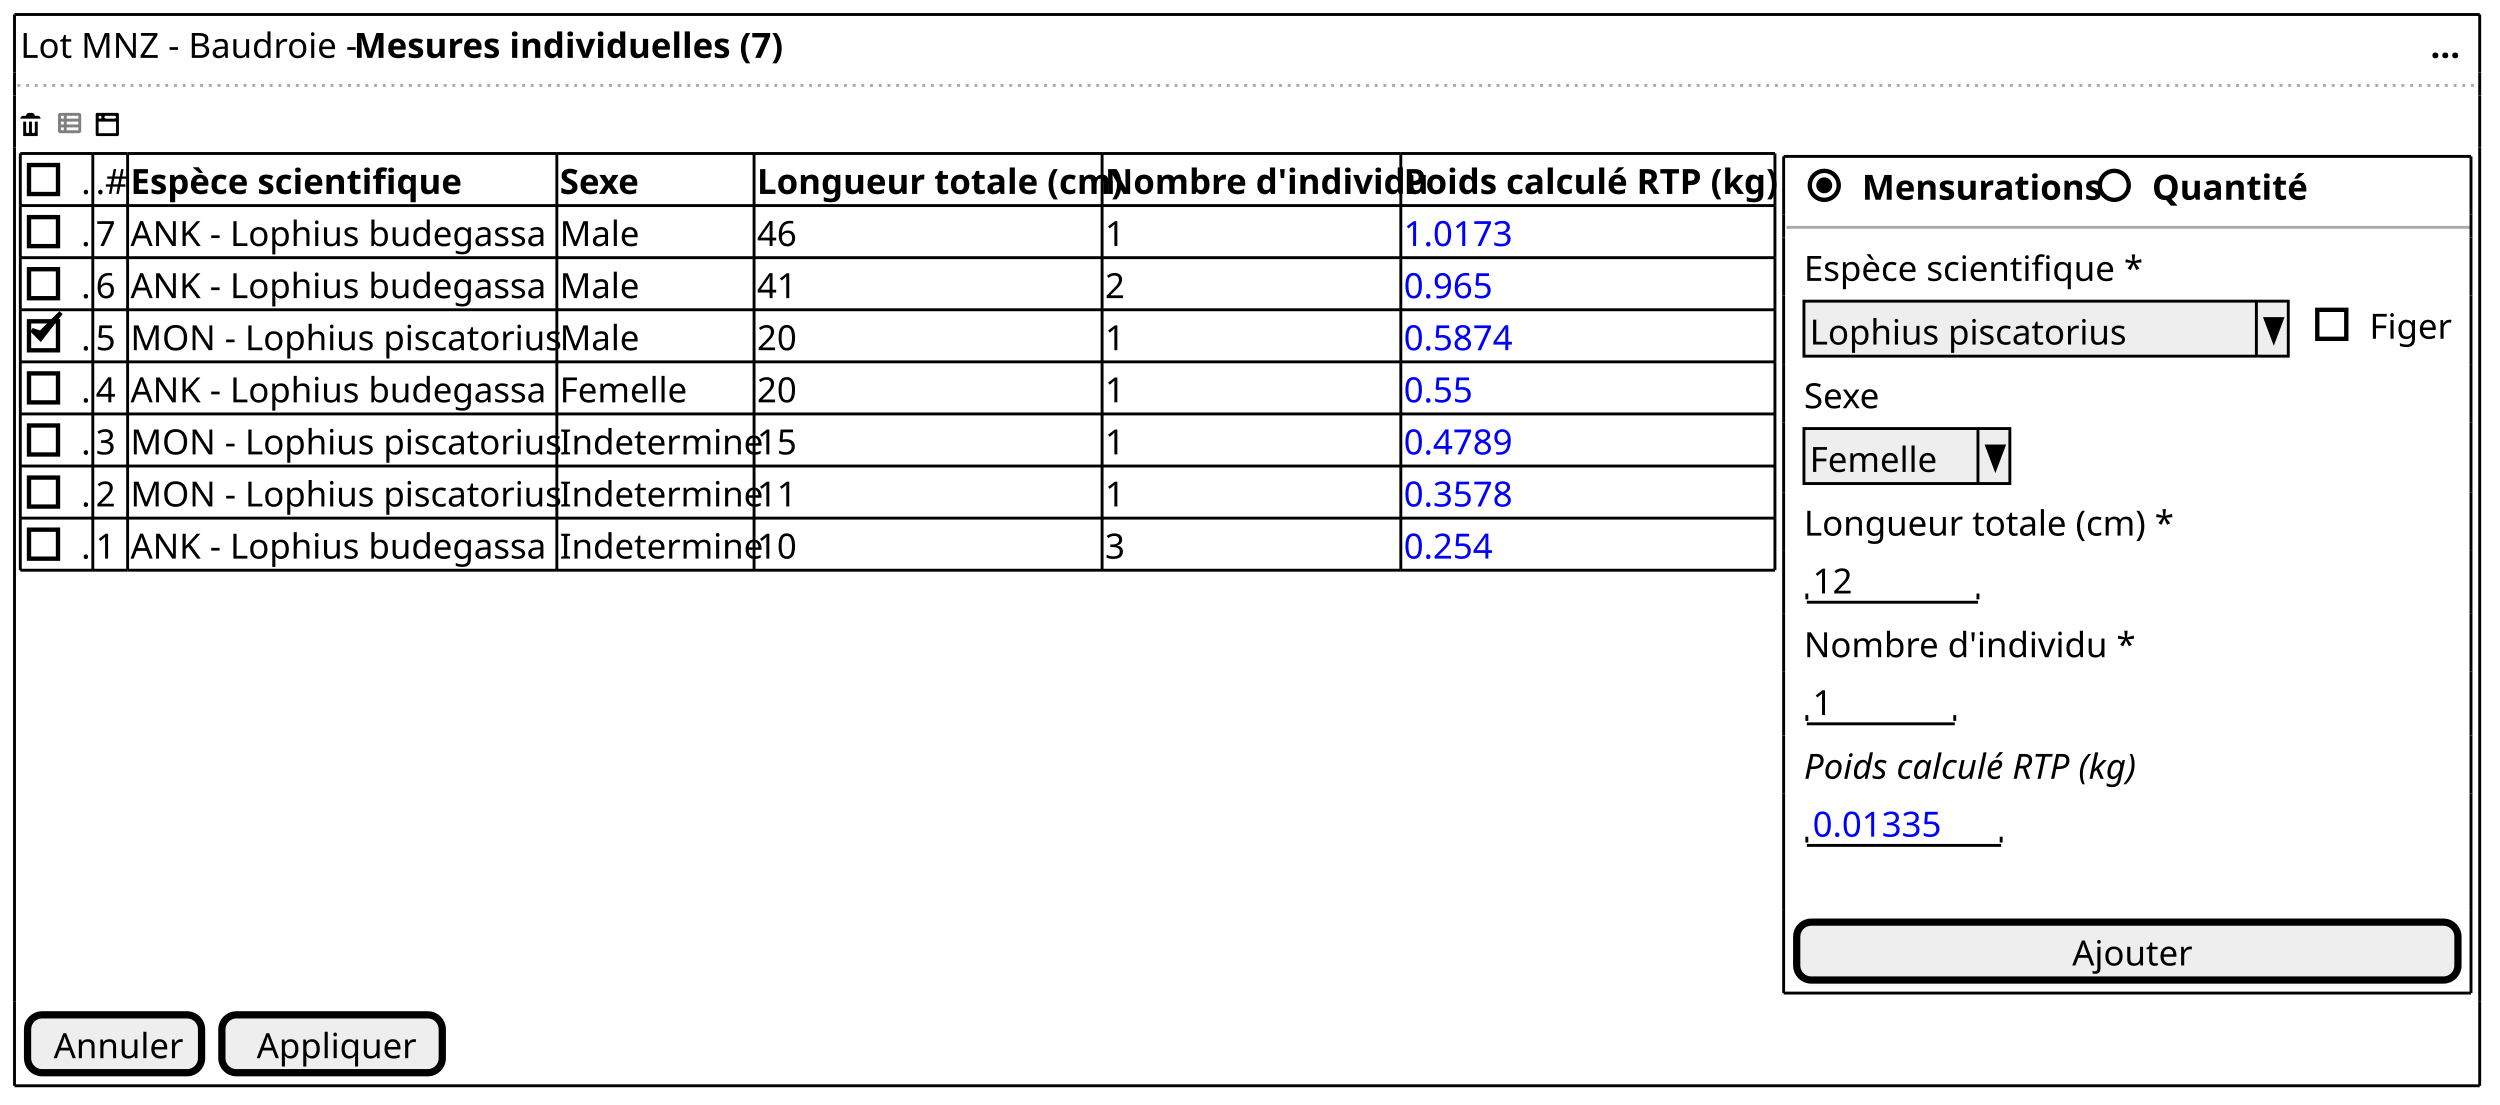
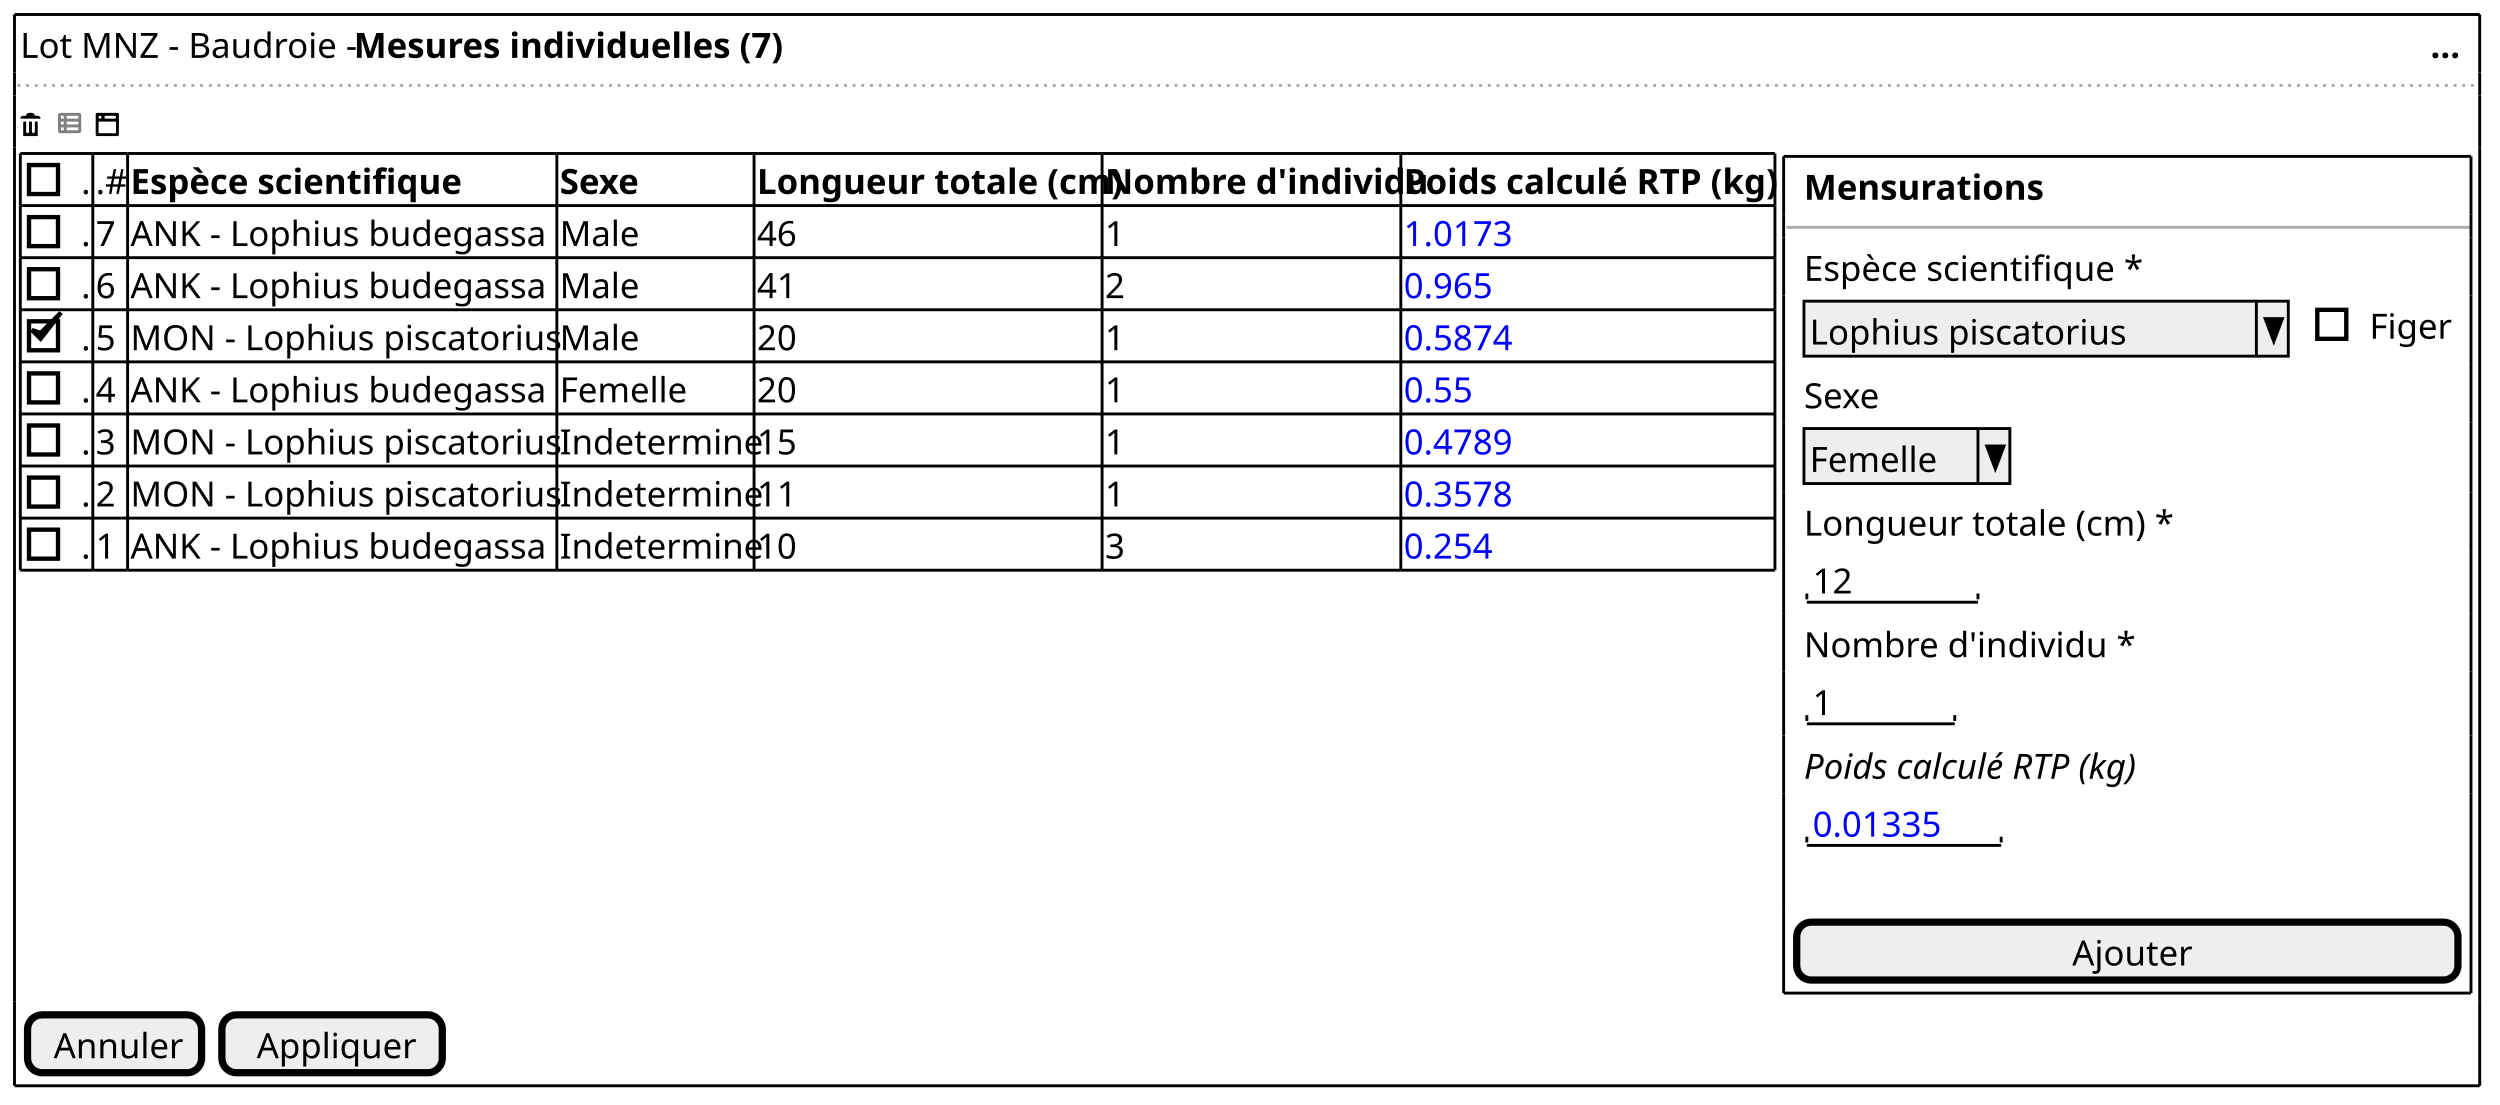
<svg xmlns="http://www.w3.org/2000/svg" contentStyleType="text/css" height="381px" preserveAspectRatio="none" style="width:862px;height:381px;background:#FFFFFF;" version="1.1" viewBox="0 0 862 381" width="862px" zoomAndPan="magnify">
  <defs />
  <g>
    <text fill="#000000" font-family="sans-serif" font-size="12" lengthAdjust="spacing" textLength="112" x="7" y="19.949">Lot MNZ - Baudroie -</text>
    <text fill="#000000" font-family="sans-serif" font-size="12" font-weight="bold" lengthAdjust="spacing" textLength="141" x="122" y="19.949">Mesures individuelles (7)</text>
    <text fill="#000000" font-family="sans-serif" font-size="12" font-weight="bold" lengthAdjust="spacing" textLength="9" x="838" y="19.949">...</text>
    <line style="stroke:#AAAAAA;stroke-width:1.0;stroke-dasharray:1.0,2.0;" x1="6" x2="855" y1="29.461" y2="29.461" />
    <path d="M10,38.922 C9.45,38.922 9,39.372 9,39.922 L8,39.922 C7.45,39.922 7,40.372 7,40.922 L14,40.922 C14,40.372 13.55,39.922 13,39.922 L12,39.922 C12,39.372 11.55,38.922 11,38.922 L10,38.922 M8,41.922 L8,46.732 C8,46.842 8.08,46.922 8.19,46.922 L12.82,46.922 C12.93,46.922 13.01,46.842 13.01,46.732 L13.01,41.922 L12.01,41.922 L12.01,45.422 C12.01,45.702 11.79,45.922 11.51,45.922 C11.23,45.922 11.01,45.702 11.01,45.422 L11.01,41.922 L10.01,41.922 L10.01,45.422 C10.01,45.702 9.79,45.922 9.51,45.922 C9.23,45.922 9.01,45.702 9.01,45.422 L9.01,41.922 L8.01,41.922 " fill="#000000" style="stroke:;stroke-width:0.0;stroke-dasharray:;" />
    <text fill="#000000" font-family="sans-serif" font-size="12" lengthAdjust="spacing" textLength="3" x="16" y="46.91"> </text>
    <path d="M20.75,38.922 C20.34,38.922 20,39.262 20,39.672 L20,45.172 C20,45.582 20.34,45.922 20.75,45.922 L27.25,45.922 C27.66,45.922 28,45.582 28,45.172 L28,39.672 C28,39.262 27.66,38.922 27.25,38.922 L20.75,38.922 M21,39.922 L22,39.922 L22,40.922 L21,40.922 L21,39.922 M23,39.922 L27,39.922 L27,40.922 L23,40.922 L23,39.922 M21,41.922 L22,41.922 L22,42.922 L21,42.922 L21,41.922 M23,41.922 L27,41.922 L27,42.922 L23,42.922 L23,41.922 M21,43.922 L22,43.922 L22,44.922 L21,44.922 L21,43.922 M23,43.922 L27,43.922 L27,44.922 L23,44.922 L23,43.922 " fill="#808080" style="stroke:;stroke-width:0.0;stroke-dasharray:;" />
    <text fill="#000000" font-family="sans-serif" font-size="12" lengthAdjust="spacing" textLength="3" x="29" y="46.91"> </text>
    <path d="M33.34,38.922 A0.5,0.5 0 0 0 33,39.422 L33,46.422 A0.5,0.5 0 0 0 33.5,46.922 L40.5,46.922 A0.5,0.5 0 0 0 41,46.422 L41,39.422 A0.5,0.5 0 0 0 40.5,38.922 L33.5,38.922 A0.5,0.5 0 0 0 33.41,38.922 A0.5,0.5 0 0 0 33.35,38.922 M34.5,39.922 C34.78,39.922 35,40.142 35,40.422 C35,40.702 34.78,40.922 34.5,40.922 C34.22,40.922 34,40.702 34,40.422 C34,40.142 34.22,39.922 34.5,39.922 M36.5,39.922 L39.5,39.922 C39.78,39.922 40,40.142 40,40.422 C40,40.702 39.78,40.922 39.5,40.922 L36.5,40.922 C36.22,40.922 36,40.702 36,40.422 C36,40.142 36.22,39.922 36.5,39.922 M34,41.922 L40,41.922 L40,45.922 L34,45.922 L34,41.922 " fill="#000000" style="stroke:;stroke-width:0.0;stroke-dasharray:;" />
    <text fill="#000000" font-family="sans-serif" font-size="12" lengthAdjust="spacing" textLength="3" x="28" y="66.871">.</text>
    <rect fill="none" height="10" style="stroke:#000000;stroke-width:1.5;" width="10" x="10" y="56.902" />
    <text fill="#000000" font-family="sans-serif" font-size="12" lengthAdjust="spacing" textLength="10" x="33" y="66.871">.#</text>
    <text fill="#000000" font-family="sans-serif" font-size="12" font-weight="bold" lengthAdjust="spacing" textLength="111" x="45" y="66.871">Espèce scientifique</text>
    <text fill="#000000" font-family="sans-serif" font-size="12" font-weight="bold" lengthAdjust="spacing" textLength="29" x="193" y="66.871">Sexe</text>
    <text fill="#000000" font-family="sans-serif" font-size="12" font-weight="bold" lengthAdjust="spacing" textLength="118" x="261" y="66.871">Longueur totale (cm)</text>
    <text fill="#000000" font-family="sans-serif" font-size="12" font-weight="bold" lengthAdjust="spacing" textLength="101" x="381" y="66.871">Nombre d'individu</text>
    <text fill="#000000" font-family="sans-serif" font-size="12" font-weight="bold" lengthAdjust="spacing" textLength="127" x="484" y="66.871">Poids calculé RTP (kg)</text>
    <text fill="#000000" font-family="sans-serif" font-size="12" lengthAdjust="spacing" textLength="3" x="28" y="84.832">.</text>
    <rect fill="none" height="10" style="stroke:#000000;stroke-width:1.5;" width="10" x="10" y="74.863" />
    <text fill="#000000" font-family="sans-serif" font-size="12" lengthAdjust="spacing" textLength="7" x="33" y="84.832">7</text>
    <text fill="#000000" font-family="sans-serif" font-size="12" lengthAdjust="spacing" textLength="145" x="45" y="84.832">ANK - Lophius budegassa</text>
    <text fill="#000000" font-family="sans-serif" font-size="12" lengthAdjust="spacing" textLength="26" x="193" y="84.832">Male</text>
    <text fill="#000000" font-family="sans-serif" font-size="12" lengthAdjust="spacing" textLength="14" x="261" y="84.832">46</text>
    <text fill="#000000" font-family="sans-serif" font-size="12" lengthAdjust="spacing" textLength="7" x="381" y="84.832">1</text>
    <text fill="#0000FF" font-family="sans-serif" font-size="12" lengthAdjust="spacing" textLength="38" x="484" y="84.832">1.0173</text>
    <text fill="#000000" font-family="sans-serif" font-size="12" lengthAdjust="spacing" textLength="3" x="28" y="102.793">.</text>
    <rect fill="none" height="10" style="stroke:#000000;stroke-width:1.5;" width="10" x="10" y="92.824" />
    <text fill="#000000" font-family="sans-serif" font-size="12" lengthAdjust="spacing" textLength="7" x="33" y="102.793">6</text>
    <text fill="#000000" font-family="sans-serif" font-size="12" lengthAdjust="spacing" textLength="145" x="45" y="102.793">ANK - Lophius budegassa</text>
    <text fill="#000000" font-family="sans-serif" font-size="12" lengthAdjust="spacing" textLength="26" x="193" y="102.793">Male</text>
    <text fill="#000000" font-family="sans-serif" font-size="12" lengthAdjust="spacing" textLength="14" x="261" y="102.793">41</text>
    <text fill="#000000" font-family="sans-serif" font-size="12" lengthAdjust="spacing" textLength="7" x="381" y="102.793">2</text>
    <text fill="#0000FF" font-family="sans-serif" font-size="12" lengthAdjust="spacing" textLength="31" x="484" y="102.793">0.965</text>
    <text fill="#000000" font-family="sans-serif" font-size="12" lengthAdjust="spacing" textLength="3" x="28" y="120.754">.</text>
    <rect fill="none" height="10" style="stroke:#000000;stroke-width:1.5;" width="10" x="10" y="110.785" />
    <polygon fill="#000000" points="11,113.805,14,116.805,21,107.805,14,114.805" style="stroke:#000000;stroke-width:1.5;" />
    <text fill="#000000" font-family="sans-serif" font-size="12" lengthAdjust="spacing" textLength="7" x="33" y="120.754">5</text>
    <text fill="#000000" font-family="sans-serif" font-size="12" lengthAdjust="spacing" textLength="146" x="45" y="120.754">MON - Lophius piscatorius</text>
    <text fill="#000000" font-family="sans-serif" font-size="12" lengthAdjust="spacing" textLength="26" x="193" y="120.754">Male</text>
    <text fill="#000000" font-family="sans-serif" font-size="12" lengthAdjust="spacing" textLength="14" x="261" y="120.754">20</text>
    <text fill="#000000" font-family="sans-serif" font-size="12" lengthAdjust="spacing" textLength="7" x="381" y="120.754">1</text>
    <text fill="#0000FF" font-family="sans-serif" font-size="12" lengthAdjust="spacing" textLength="38" x="484" y="120.754">0.5874</text>
    <text fill="#000000" font-family="sans-serif" font-size="12" lengthAdjust="spacing" textLength="3" x="28" y="138.715">.</text>
    <rect fill="none" height="10" style="stroke:#000000;stroke-width:1.5;" width="10" x="10" y="128.746" />
    <text fill="#000000" font-family="sans-serif" font-size="12" lengthAdjust="spacing" textLength="7" x="33" y="138.715">4</text>
    <text fill="#000000" font-family="sans-serif" font-size="12" lengthAdjust="spacing" textLength="145" x="45" y="138.715">ANK - Lophius budegassa</text>
    <text fill="#000000" font-family="sans-serif" font-size="12" lengthAdjust="spacing" textLength="45" x="193" y="138.715">Femelle</text>
    <text fill="#000000" font-family="sans-serif" font-size="12" lengthAdjust="spacing" textLength="14" x="261" y="138.715">20</text>
    <text fill="#000000" font-family="sans-serif" font-size="12" lengthAdjust="spacing" textLength="7" x="381" y="138.715">1</text>
    <text fill="#0000FF" font-family="sans-serif" font-size="12" lengthAdjust="spacing" textLength="24" x="484" y="138.715">0.55</text>
    <text fill="#000000" font-family="sans-serif" font-size="12" lengthAdjust="spacing" textLength="3" x="28" y="156.676">.</text>
    <rect fill="none" height="10" style="stroke:#000000;stroke-width:1.5;" width="10" x="10" y="146.707" />
    <text fill="#000000" font-family="sans-serif" font-size="12" lengthAdjust="spacing" textLength="7" x="33" y="156.676">3</text>
    <text fill="#000000" font-family="sans-serif" font-size="12" lengthAdjust="spacing" textLength="146" x="45" y="156.676">MON - Lophius piscatorius</text>
    <text fill="#000000" font-family="sans-serif" font-size="12" lengthAdjust="spacing" textLength="66" x="193" y="156.676">Indetermine</text>
    <text fill="#000000" font-family="sans-serif" font-size="12" lengthAdjust="spacing" textLength="14" x="261" y="156.676">15</text>
    <text fill="#000000" font-family="sans-serif" font-size="12" lengthAdjust="spacing" textLength="7" x="381" y="156.676">1</text>
    <text fill="#0000FF" font-family="sans-serif" font-size="12" lengthAdjust="spacing" textLength="38" x="484" y="156.676">0.4789</text>
    <text fill="#000000" font-family="sans-serif" font-size="12" lengthAdjust="spacing" textLength="3" x="28" y="174.637">.</text>
    <rect fill="none" height="10" style="stroke:#000000;stroke-width:1.5;" width="10" x="10" y="164.668" />
    <text fill="#000000" font-family="sans-serif" font-size="12" lengthAdjust="spacing" textLength="7" x="33" y="174.637">2</text>
    <text fill="#000000" font-family="sans-serif" font-size="12" lengthAdjust="spacing" textLength="146" x="45" y="174.637">MON - Lophius piscatorius</text>
    <text fill="#000000" font-family="sans-serif" font-size="12" lengthAdjust="spacing" textLength="66" x="193" y="174.637">Indetermine</text>
    <text fill="#000000" font-family="sans-serif" font-size="12" lengthAdjust="spacing" textLength="14" x="261" y="174.637">11</text>
    <text fill="#000000" font-family="sans-serif" font-size="12" lengthAdjust="spacing" textLength="7" x="381" y="174.637">1</text>
    <text fill="#0000FF" font-family="sans-serif" font-size="12" lengthAdjust="spacing" textLength="38" x="484" y="174.637">0.3578</text>
    <text fill="#000000" font-family="sans-serif" font-size="12" lengthAdjust="spacing" textLength="3" x="28" y="192.598">.</text>
    <rect fill="none" height="10" style="stroke:#000000;stroke-width:1.5;" width="10" x="10" y="182.629" />
    <text fill="#000000" font-family="sans-serif" font-size="12" lengthAdjust="spacing" textLength="7" x="33" y="192.598">1</text>
    <text fill="#000000" font-family="sans-serif" font-size="12" lengthAdjust="spacing" textLength="145" x="45" y="192.598">ANK - Lophius budegassa</text>
    <text fill="#000000" font-family="sans-serif" font-size="12" lengthAdjust="spacing" textLength="66" x="193" y="192.598">Indetermine</text>
    <text fill="#000000" font-family="sans-serif" font-size="12" lengthAdjust="spacing" textLength="14" x="261" y="192.598">10</text>
    <text fill="#000000" font-family="sans-serif" font-size="12" lengthAdjust="spacing" textLength="7" x="381" y="192.598">3</text>
    <text fill="#0000FF" font-family="sans-serif" font-size="12" lengthAdjust="spacing" textLength="31" x="484" y="192.598">0.254</text>
    <line style="stroke:#000000;stroke-width:1.0;" x1="7" x2="32" y1="52.922" y2="52.922" />
    <line style="stroke:#000000;stroke-width:1.0;" x1="32" x2="44" y1="52.922" y2="52.922" />
    <line style="stroke:#000000;stroke-width:1.0;" x1="44" x2="192" y1="52.922" y2="52.922" />
    <line style="stroke:#000000;stroke-width:1.0;" x1="192" x2="260" y1="52.922" y2="52.922" />
    <line style="stroke:#000000;stroke-width:1.0;" x1="260" x2="380" y1="52.922" y2="52.922" />
    <line style="stroke:#000000;stroke-width:1.0;" x1="380" x2="483" y1="52.922" y2="52.922" />
    <line style="stroke:#000000;stroke-width:1.0;" x1="483" x2="612" y1="52.922" y2="52.922" />
    <line style="stroke:#000000;stroke-width:1.0;" x1="7" x2="32" y1="106.805" y2="106.805" />
    <line style="stroke:#000000;stroke-width:1.0;" x1="32" x2="44" y1="106.805" y2="106.805" />
    <line style="stroke:#000000;stroke-width:1.0;" x1="44" x2="192" y1="106.805" y2="106.805" />
    <line style="stroke:#000000;stroke-width:1.0;" x1="192" x2="260" y1="106.805" y2="106.805" />
    <line style="stroke:#000000;stroke-width:1.0;" x1="260" x2="380" y1="106.805" y2="106.805" />
    <line style="stroke:#000000;stroke-width:1.0;" x1="380" x2="483" y1="106.805" y2="106.805" />
    <line style="stroke:#000000;stroke-width:1.0;" x1="483" x2="612" y1="106.805" y2="106.805" />
    <line style="stroke:#000000;stroke-width:1.0;" x1="7" x2="32" y1="160.688" y2="160.688" />
    <line style="stroke:#000000;stroke-width:1.0;" x1="32" x2="44" y1="160.688" y2="160.688" />
    <line style="stroke:#000000;stroke-width:1.0;" x1="44" x2="192" y1="160.688" y2="160.688" />
    <line style="stroke:#000000;stroke-width:1.0;" x1="192" x2="260" y1="160.688" y2="160.688" />
    <line style="stroke:#000000;stroke-width:1.0;" x1="260" x2="380" y1="160.688" y2="160.688" />
    <line style="stroke:#000000;stroke-width:1.0;" x1="380" x2="483" y1="160.688" y2="160.688" />
    <line style="stroke:#000000;stroke-width:1.0;" x1="483" x2="612" y1="160.688" y2="160.688" />
    <line style="stroke:#000000;stroke-width:1.0;" x1="7" x2="32" y1="70.883" y2="70.883" />
    <line style="stroke:#000000;stroke-width:1.0;" x1="32" x2="44" y1="70.883" y2="70.883" />
    <line style="stroke:#000000;stroke-width:1.0;" x1="44" x2="192" y1="70.883" y2="70.883" />
    <line style="stroke:#000000;stroke-width:1.0;" x1="192" x2="260" y1="70.883" y2="70.883" />
    <line style="stroke:#000000;stroke-width:1.0;" x1="260" x2="380" y1="70.883" y2="70.883" />
    <line style="stroke:#000000;stroke-width:1.0;" x1="380" x2="483" y1="70.883" y2="70.883" />
    <line style="stroke:#000000;stroke-width:1.0;" x1="483" x2="612" y1="70.883" y2="70.883" />
    <line style="stroke:#000000;stroke-width:1.0;" x1="7" x2="32" y1="124.766" y2="124.766" />
    <line style="stroke:#000000;stroke-width:1.0;" x1="32" x2="44" y1="124.766" y2="124.766" />
    <line style="stroke:#000000;stroke-width:1.0;" x1="44" x2="192" y1="124.766" y2="124.766" />
    <line style="stroke:#000000;stroke-width:1.0;" x1="192" x2="260" y1="124.766" y2="124.766" />
    <line style="stroke:#000000;stroke-width:1.0;" x1="260" x2="380" y1="124.766" y2="124.766" />
    <line style="stroke:#000000;stroke-width:1.0;" x1="380" x2="483" y1="124.766" y2="124.766" />
    <line style="stroke:#000000;stroke-width:1.0;" x1="483" x2="612" y1="124.766" y2="124.766" />
    <line style="stroke:#000000;stroke-width:1.0;" x1="7" x2="32" y1="178.648" y2="178.648" />
    <line style="stroke:#000000;stroke-width:1.0;" x1="32" x2="44" y1="178.648" y2="178.648" />
    <line style="stroke:#000000;stroke-width:1.0;" x1="44" x2="192" y1="178.648" y2="178.648" />
    <line style="stroke:#000000;stroke-width:1.0;" x1="192" x2="260" y1="178.648" y2="178.648" />
    <line style="stroke:#000000;stroke-width:1.0;" x1="260" x2="380" y1="178.648" y2="178.648" />
    <line style="stroke:#000000;stroke-width:1.0;" x1="380" x2="483" y1="178.648" y2="178.648" />
    <line style="stroke:#000000;stroke-width:1.0;" x1="483" x2="612" y1="178.648" y2="178.648" />
    <line style="stroke:#000000;stroke-width:1.0;" x1="7" x2="32" y1="88.844" y2="88.844" />
    <line style="stroke:#000000;stroke-width:1.0;" x1="32" x2="44" y1="88.844" y2="88.844" />
    <line style="stroke:#000000;stroke-width:1.0;" x1="44" x2="192" y1="88.844" y2="88.844" />
    <line style="stroke:#000000;stroke-width:1.0;" x1="192" x2="260" y1="88.844" y2="88.844" />
    <line style="stroke:#000000;stroke-width:1.0;" x1="260" x2="380" y1="88.844" y2="88.844" />
    <line style="stroke:#000000;stroke-width:1.0;" x1="380" x2="483" y1="88.844" y2="88.844" />
    <line style="stroke:#000000;stroke-width:1.0;" x1="483" x2="612" y1="88.844" y2="88.844" />
    <line style="stroke:#000000;stroke-width:1.0;" x1="7" x2="32" y1="142.727" y2="142.727" />
    <line style="stroke:#000000;stroke-width:1.0;" x1="32" x2="44" y1="142.727" y2="142.727" />
    <line style="stroke:#000000;stroke-width:1.0;" x1="44" x2="192" y1="142.727" y2="142.727" />
    <line style="stroke:#000000;stroke-width:1.0;" x1="192" x2="260" y1="142.727" y2="142.727" />
    <line style="stroke:#000000;stroke-width:1.0;" x1="260" x2="380" y1="142.727" y2="142.727" />
    <line style="stroke:#000000;stroke-width:1.0;" x1="380" x2="483" y1="142.727" y2="142.727" />
    <line style="stroke:#000000;stroke-width:1.0;" x1="483" x2="612" y1="142.727" y2="142.727" />
    <line style="stroke:#000000;stroke-width:1.0;" x1="7" x2="32" y1="196.609" y2="196.609" />
    <line style="stroke:#000000;stroke-width:1.0;" x1="32" x2="44" y1="196.609" y2="196.609" />
    <line style="stroke:#000000;stroke-width:1.0;" x1="44" x2="192" y1="196.609" y2="196.609" />
    <line style="stroke:#000000;stroke-width:1.0;" x1="192" x2="260" y1="196.609" y2="196.609" />
    <line style="stroke:#000000;stroke-width:1.0;" x1="260" x2="380" y1="196.609" y2="196.609" />
    <line style="stroke:#000000;stroke-width:1.0;" x1="380" x2="483" y1="196.609" y2="196.609" />
    <line style="stroke:#000000;stroke-width:1.0;" x1="483" x2="612" y1="196.609" y2="196.609" />
    <line style="stroke:#000000;stroke-width:1.0;" x1="7" x2="7" y1="52.922" y2="70.883" />
    <line style="stroke:#000000;stroke-width:1.0;" x1="32" x2="32" y1="52.922" y2="70.883" />
    <line style="stroke:#000000;stroke-width:1.0;" x1="44" x2="44" y1="52.922" y2="70.883" />
    <line style="stroke:#000000;stroke-width:1.0;" x1="192" x2="192" y1="52.922" y2="70.883" />
    <line style="stroke:#000000;stroke-width:1.0;" x1="260" x2="260" y1="52.922" y2="70.883" />
    <line style="stroke:#000000;stroke-width:1.0;" x1="380" x2="380" y1="52.922" y2="70.883" />
    <line style="stroke:#000000;stroke-width:1.0;" x1="483" x2="483" y1="52.922" y2="70.883" />
    <line style="stroke:#000000;stroke-width:1.0;" x1="612" x2="612" y1="52.922" y2="70.883" />
    <line style="stroke:#000000;stroke-width:1.0;" x1="7" x2="7" y1="106.805" y2="124.766" />
    <line style="stroke:#000000;stroke-width:1.0;" x1="32" x2="32" y1="106.805" y2="124.766" />
    <line style="stroke:#000000;stroke-width:1.0;" x1="44" x2="44" y1="106.805" y2="124.766" />
    <line style="stroke:#000000;stroke-width:1.0;" x1="192" x2="192" y1="106.805" y2="124.766" />
    <line style="stroke:#000000;stroke-width:1.0;" x1="260" x2="260" y1="106.805" y2="124.766" />
    <line style="stroke:#000000;stroke-width:1.0;" x1="380" x2="380" y1="106.805" y2="124.766" />
    <line style="stroke:#000000;stroke-width:1.0;" x1="483" x2="483" y1="106.805" y2="124.766" />
    <line style="stroke:#000000;stroke-width:1.0;" x1="612" x2="612" y1="106.805" y2="124.766" />
    <line style="stroke:#000000;stroke-width:1.0;" x1="7" x2="7" y1="160.688" y2="178.648" />
    <line style="stroke:#000000;stroke-width:1.0;" x1="32" x2="32" y1="160.688" y2="178.648" />
    <line style="stroke:#000000;stroke-width:1.0;" x1="44" x2="44" y1="160.688" y2="178.648" />
    <line style="stroke:#000000;stroke-width:1.0;" x1="192" x2="192" y1="160.688" y2="178.648" />
    <line style="stroke:#000000;stroke-width:1.0;" x1="260" x2="260" y1="160.688" y2="178.648" />
    <line style="stroke:#000000;stroke-width:1.0;" x1="380" x2="380" y1="160.688" y2="178.648" />
    <line style="stroke:#000000;stroke-width:1.0;" x1="483" x2="483" y1="160.688" y2="178.648" />
    <line style="stroke:#000000;stroke-width:1.0;" x1="612" x2="612" y1="160.688" y2="178.648" />
    <line style="stroke:#000000;stroke-width:1.0;" x1="7" x2="7" y1="70.883" y2="88.844" />
    <line style="stroke:#000000;stroke-width:1.0;" x1="32" x2="32" y1="70.883" y2="88.844" />
    <line style="stroke:#000000;stroke-width:1.0;" x1="44" x2="44" y1="70.883" y2="88.844" />
    <line style="stroke:#000000;stroke-width:1.0;" x1="192" x2="192" y1="70.883" y2="88.844" />
    <line style="stroke:#000000;stroke-width:1.0;" x1="260" x2="260" y1="70.883" y2="88.844" />
    <line style="stroke:#000000;stroke-width:1.0;" x1="380" x2="380" y1="70.883" y2="88.844" />
    <line style="stroke:#000000;stroke-width:1.0;" x1="483" x2="483" y1="70.883" y2="88.844" />
    <line style="stroke:#000000;stroke-width:1.0;" x1="612" x2="612" y1="70.883" y2="88.844" />
    <line style="stroke:#000000;stroke-width:1.0;" x1="7" x2="7" y1="124.766" y2="142.727" />
    <line style="stroke:#000000;stroke-width:1.0;" x1="32" x2="32" y1="124.766" y2="142.727" />
    <line style="stroke:#000000;stroke-width:1.0;" x1="44" x2="44" y1="124.766" y2="142.727" />
    <line style="stroke:#000000;stroke-width:1.0;" x1="192" x2="192" y1="124.766" y2="142.727" />
    <line style="stroke:#000000;stroke-width:1.0;" x1="260" x2="260" y1="124.766" y2="142.727" />
    <line style="stroke:#000000;stroke-width:1.0;" x1="380" x2="380" y1="124.766" y2="142.727" />
    <line style="stroke:#000000;stroke-width:1.0;" x1="483" x2="483" y1="124.766" y2="142.727" />
    <line style="stroke:#000000;stroke-width:1.0;" x1="612" x2="612" y1="124.766" y2="142.727" />
    <line style="stroke:#000000;stroke-width:1.0;" x1="7" x2="7" y1="178.648" y2="196.609" />
    <line style="stroke:#000000;stroke-width:1.0;" x1="32" x2="32" y1="178.648" y2="196.609" />
    <line style="stroke:#000000;stroke-width:1.0;" x1="44" x2="44" y1="178.648" y2="196.609" />
    <line style="stroke:#000000;stroke-width:1.0;" x1="192" x2="192" y1="178.648" y2="196.609" />
    <line style="stroke:#000000;stroke-width:1.0;" x1="260" x2="260" y1="178.648" y2="196.609" />
    <line style="stroke:#000000;stroke-width:1.0;" x1="380" x2="380" y1="178.648" y2="196.609" />
    <line style="stroke:#000000;stroke-width:1.0;" x1="483" x2="483" y1="178.648" y2="196.609" />
    <line style="stroke:#000000;stroke-width:1.0;" x1="612" x2="612" y1="178.648" y2="196.609" />
    <line style="stroke:#000000;stroke-width:1.0;" x1="7" x2="7" y1="88.844" y2="106.805" />
    <line style="stroke:#000000;stroke-width:1.0;" x1="32" x2="32" y1="88.844" y2="106.805" />
    <line style="stroke:#000000;stroke-width:1.0;" x1="44" x2="44" y1="88.844" y2="106.805" />
    <line style="stroke:#000000;stroke-width:1.0;" x1="192" x2="192" y1="88.844" y2="106.805" />
    <line style="stroke:#000000;stroke-width:1.0;" x1="260" x2="260" y1="88.844" y2="106.805" />
    <line style="stroke:#000000;stroke-width:1.0;" x1="380" x2="380" y1="88.844" y2="106.805" />
    <line style="stroke:#000000;stroke-width:1.0;" x1="483" x2="483" y1="88.844" y2="106.805" />
    <line style="stroke:#000000;stroke-width:1.0;" x1="612" x2="612" y1="88.844" y2="106.805" />
    <line style="stroke:#000000;stroke-width:1.0;" x1="7" x2="7" y1="142.727" y2="160.688" />
    <line style="stroke:#000000;stroke-width:1.0;" x1="32" x2="32" y1="142.727" y2="160.688" />
    <line style="stroke:#000000;stroke-width:1.0;" x1="44" x2="44" y1="142.727" y2="160.688" />
    <line style="stroke:#000000;stroke-width:1.0;" x1="192" x2="192" y1="142.727" y2="160.688" />
    <line style="stroke:#000000;stroke-width:1.0;" x1="260" x2="260" y1="142.727" y2="160.688" />
    <line style="stroke:#000000;stroke-width:1.0;" x1="380" x2="380" y1="142.727" y2="160.688" />
    <line style="stroke:#000000;stroke-width:1.0;" x1="483" x2="483" y1="142.727" y2="160.688" />
    <line style="stroke:#000000;stroke-width:1.0;" x1="612" x2="612" y1="142.727" y2="160.688" />
-     <text fill="#000000" font-family="sans-serif" font-size="12" font-weight="bold" lengthAdjust="spacing" textLength="78" x="642" y="68.871">Mensurations</text>
-     <ellipse cx="629" cy="63.902" fill="none" rx="5" ry="5" style="stroke:#000000;stroke-width:1.5;" />
-     <ellipse cx="629" cy="63.902" fill="#000000" rx="2" ry="2" style="stroke:#000000;stroke-width:1.5;" />
-     <text fill="#000000" font-family="sans-serif" font-size="12" font-weight="bold" lengthAdjust="spacing" textLength="48" x="742" y="68.871">Quantité</text>
-     <ellipse cx="729" cy="63.902" fill="none" rx="5" ry="5" style="stroke:#000000;stroke-width:1.5;" />
+     <text fill="#000000" font-family="sans-serif" font-size="12" font-weight="bold" lengthAdjust="spacing" textLength="78" x="622" y="68.871">Mensurations</text>
    <line style="stroke:#AAAAAA;stroke-width:1.0;" x1="616" x2="852" y1="78.383" y2="78.383" />
    <text fill="#000000" font-family="sans-serif" font-size="12" lengthAdjust="spacing" textLength="116" x="622" y="96.832">Espèce scientifique *</text>
    <rect fill="#EEEEEE" height="18.961" style="stroke:#000000;stroke-width:1.0;" width="167" x="622" y="103.844" />
    <text fill="#000000" font-family="sans-serif" font-size="12" lengthAdjust="spacing" textLength="109" x="624" y="118.793">Lophius piscatorius</text>
    <line style="stroke:#000000;stroke-width:1.0;" x1="778" x2="778" y1="103.844" y2="122.805" />
    <polygon fill="#000000" points="781,109.844,787,109.844,784,117.805" style="stroke:#000000;stroke-width:1.0;" />
    <text fill="#000000" font-family="sans-serif" font-size="12" lengthAdjust="spacing" textLength="28" x="817" y="116.793">Figer</text>
    <rect fill="none" height="10" style="stroke:#000000;stroke-width:1.5;" width="10" x="799" y="106.824" />
    <text fill="#000000" font-family="sans-serif" font-size="12" lengthAdjust="spacing" textLength="27" x="622" y="140.754">Sexe</text>
    <rect fill="#EEEEEE" height="18.961" style="stroke:#000000;stroke-width:1.0;" width="71" x="622" y="147.766" />
    <text fill="#000000" font-family="sans-serif" font-size="12" lengthAdjust="spacing" textLength="45" x="624" y="162.715">Femelle</text>
    <line style="stroke:#000000;stroke-width:1.0;" x1="682" x2="682" y1="147.766" y2="166.727" />
    <polygon fill="#000000" points="685,153.766,691,153.766,688,161.727" style="stroke:#000000;stroke-width:1.0;" />
    <text fill="#000000" font-family="sans-serif" font-size="12" lengthAdjust="spacing" textLength="122" x="622" y="184.676">Longueur totale (cm) *</text>
    <text fill="#000000" font-family="sans-serif" font-size="12" lengthAdjust="spacing" textLength="14" x="625" y="204.637">12</text>
    <line style="stroke:#000000;stroke-width:1.0;" x1="623" x2="682" y1="207.648" y2="207.648" />
    <line style="stroke:#000000;stroke-width:1.0;" x1="623" x2="623" y1="204.648" y2="206.648" />
    <line style="stroke:#000000;stroke-width:1.0;" x1="682" x2="682" y1="204.648" y2="206.648" />
    <text fill="#000000" font-family="sans-serif" font-size="12" lengthAdjust="spacing" textLength="107" x="622" y="226.598">Nombre d'individu *</text>
    <text fill="#000000" font-family="sans-serif" font-size="12" lengthAdjust="spacing" textLength="7" x="625" y="246.559">1</text>
    <line style="stroke:#000000;stroke-width:1.0;" x1="623" x2="674" y1="249.57" y2="249.57" />
    <line style="stroke:#000000;stroke-width:1.0;" x1="623" x2="623" y1="246.57" y2="248.57" />
    <line style="stroke:#000000;stroke-width:1.0;" x1="674" x2="674" y1="246.57" y2="248.57" />
    <text fill="#000000" font-family="sans-serif" font-size="12" font-style="italic" lengthAdjust="spacing" textLength="125" x="622" y="268.519">Poids calculé RTP (kg)</text>
    <text fill="#0000FF" font-family="sans-serif" font-size="12" lengthAdjust="spacing" textLength="45" x="625" y="288.481">0.01335</text>
    <line style="stroke:#000000;stroke-width:1.0;" x1="623" x2="690" y1="291.492" y2="291.492" />
    <line style="stroke:#000000;stroke-width:1.0;" x1="623" x2="623" y1="288.492" y2="290.492" />
    <line style="stroke:#000000;stroke-width:1.0;" x1="690" x2="690" y1="288.492" y2="290.492" />
    <rect fill="#EEEEEE" height="19.961" rx="5" ry="5" style="stroke:#000000;stroke-width:2.5;" width="228" x="619.5" y="317.953" />
    <text fill="#000000" font-family="sans-serif" font-size="12" lengthAdjust="spacing" textLength="38" x="714.5" y="332.902">Ajouter</text>
    <line style="stroke:#000000;stroke-width:1.0;" x1="615" x2="852" y1="53.922" y2="53.922" />
    <line style="stroke:#000000;stroke-width:1.0;" x1="615" x2="852" y1="342.414" y2="342.414" />
    <line style="stroke:#000000;stroke-width:1.0;" x1="615" x2="615" y1="53.922" y2="73.883" />
    <line style="stroke:#000000;stroke-width:1.0;" x1="852" x2="852" y1="53.922" y2="73.883" />
    <line style="stroke:#000000;stroke-width:1.0;" x1="615" x2="615" y1="273.531" y2="295.492" />
    <line style="stroke:#000000;stroke-width:1.0;" x1="852" x2="852" y1="273.531" y2="295.492" />
    <line style="stroke:#000000;stroke-width:1.0;" x1="615" x2="615" y1="189.688" y2="211.648" />
    <line style="stroke:#000000;stroke-width:1.0;" x1="852" x2="852" y1="189.688" y2="211.648" />
    <line style="stroke:#000000;stroke-width:1.0;" x1="615" x2="615" y1="101.844" y2="125.805" />
    <line style="stroke:#000000;stroke-width:1.0;" x1="852" x2="852" y1="101.844" y2="125.805" />
    <line style="stroke:#000000;stroke-width:1.0;" x1="615" x2="615" y1="253.57" y2="273.531" />
    <line style="stroke:#000000;stroke-width:1.0;" x1="852" x2="852" y1="253.57" y2="273.531" />
    <line style="stroke:#000000;stroke-width:1.0;" x1="615" x2="615" y1="169.727" y2="189.688" />
    <line style="stroke:#000000;stroke-width:1.0;" x1="852" x2="852" y1="169.727" y2="189.688" />
    <line style="stroke:#000000;stroke-width:1.0;" x1="615" x2="615" y1="81.883" y2="101.844" />
    <line style="stroke:#000000;stroke-width:1.0;" x1="852" x2="852" y1="81.883" y2="101.844" />
    <line style="stroke:#000000;stroke-width:1.0;" x1="615" x2="615" y1="313.453" y2="342.414" />
    <line style="stroke:#000000;stroke-width:1.0;" x1="852" x2="852" y1="313.453" y2="342.414" />
    <line style="stroke:#000000;stroke-width:1.0;" x1="615" x2="615" y1="231.609" y2="253.57" />
    <line style="stroke:#000000;stroke-width:1.0;" x1="852" x2="852" y1="231.609" y2="253.57" />
    <line style="stroke:#000000;stroke-width:1.0;" x1="615" x2="615" y1="145.766" y2="169.727" />
    <line style="stroke:#000000;stroke-width:1.0;" x1="852" x2="852" y1="145.766" y2="169.727" />
    <line style="stroke:#000000;stroke-width:1.0;" x1="615" x2="615" y1="73.883" y2="81.883" />
    <line style="stroke:#000000;stroke-width:1.0;" x1="852" x2="852" y1="73.883" y2="81.883" />
    <line style="stroke:#000000;stroke-width:1.0;" x1="615" x2="615" y1="295.492" y2="313.453" />
    <line style="stroke:#000000;stroke-width:1.0;" x1="852" x2="852" y1="295.492" y2="313.453" />
    <line style="stroke:#000000;stroke-width:1.0;" x1="615" x2="615" y1="211.648" y2="231.609" />
    <line style="stroke:#000000;stroke-width:1.0;" x1="852" x2="852" y1="211.648" y2="231.609" />
    <line style="stroke:#000000;stroke-width:1.0;" x1="615" x2="615" y1="125.805" y2="145.766" />
    <line style="stroke:#000000;stroke-width:1.0;" x1="852" x2="852" y1="125.805" y2="145.766" />
    <rect fill="#EEEEEE" height="19.961" rx="5" ry="5" style="stroke:#000000;stroke-width:2.5;" width="60" x="9.5" y="349.914" />
    <text fill="#000000" font-family="sans-serif" font-size="12" lengthAdjust="spacing" textLength="42" x="18.5" y="364.863">Annuler</text>
    <rect fill="#EEEEEE" height="19.961" rx="5" ry="5" style="stroke:#000000;stroke-width:2.5;" width="76" x="76.5" y="349.914" />
    <text fill="#000000" font-family="sans-serif" font-size="12" lengthAdjust="spacing" textLength="52" x="88.5" y="364.863">Appliquer</text>
    <line style="stroke:#000000;stroke-width:1.0;" x1="5" x2="855" y1="5" y2="5" />
    <line style="stroke:#000000;stroke-width:1.0;" x1="5" x2="855" y1="374.375" y2="374.375" />
    <line style="stroke:#000000;stroke-width:1.0;" x1="5" x2="5" y1="5" y2="24.961" />
    <line style="stroke:#000000;stroke-width:1.0;" x1="855" x2="855" y1="24.961" y2="32.961" />
    <line style="stroke:#000000;stroke-width:1.0;" x1="855" x2="855" y1="5" y2="24.961" />
    <line style="stroke:#000000;stroke-width:1.0;" x1="5" x2="5" y1="345.414" y2="374.375" />
    <line style="stroke:#000000;stroke-width:1.0;" x1="5" x2="5" y1="50.922" y2="345.414" />
    <line style="stroke:#000000;stroke-width:1.0;" x1="855" x2="855" y1="345.414" y2="374.375" />
    <line style="stroke:#000000;stroke-width:1.0;" x1="5" x2="5" y1="32.961" y2="50.922" />
    <line style="stroke:#000000;stroke-width:1.0;" x1="855" x2="855" y1="50.922" y2="345.414" />
    <line style="stroke:#000000;stroke-width:1.0;" x1="5" x2="5" y1="24.961" y2="32.961" />
    <line style="stroke:#000000;stroke-width:1.0;" x1="855" x2="855" y1="32.961" y2="50.922" />
  </g>
</svg>
